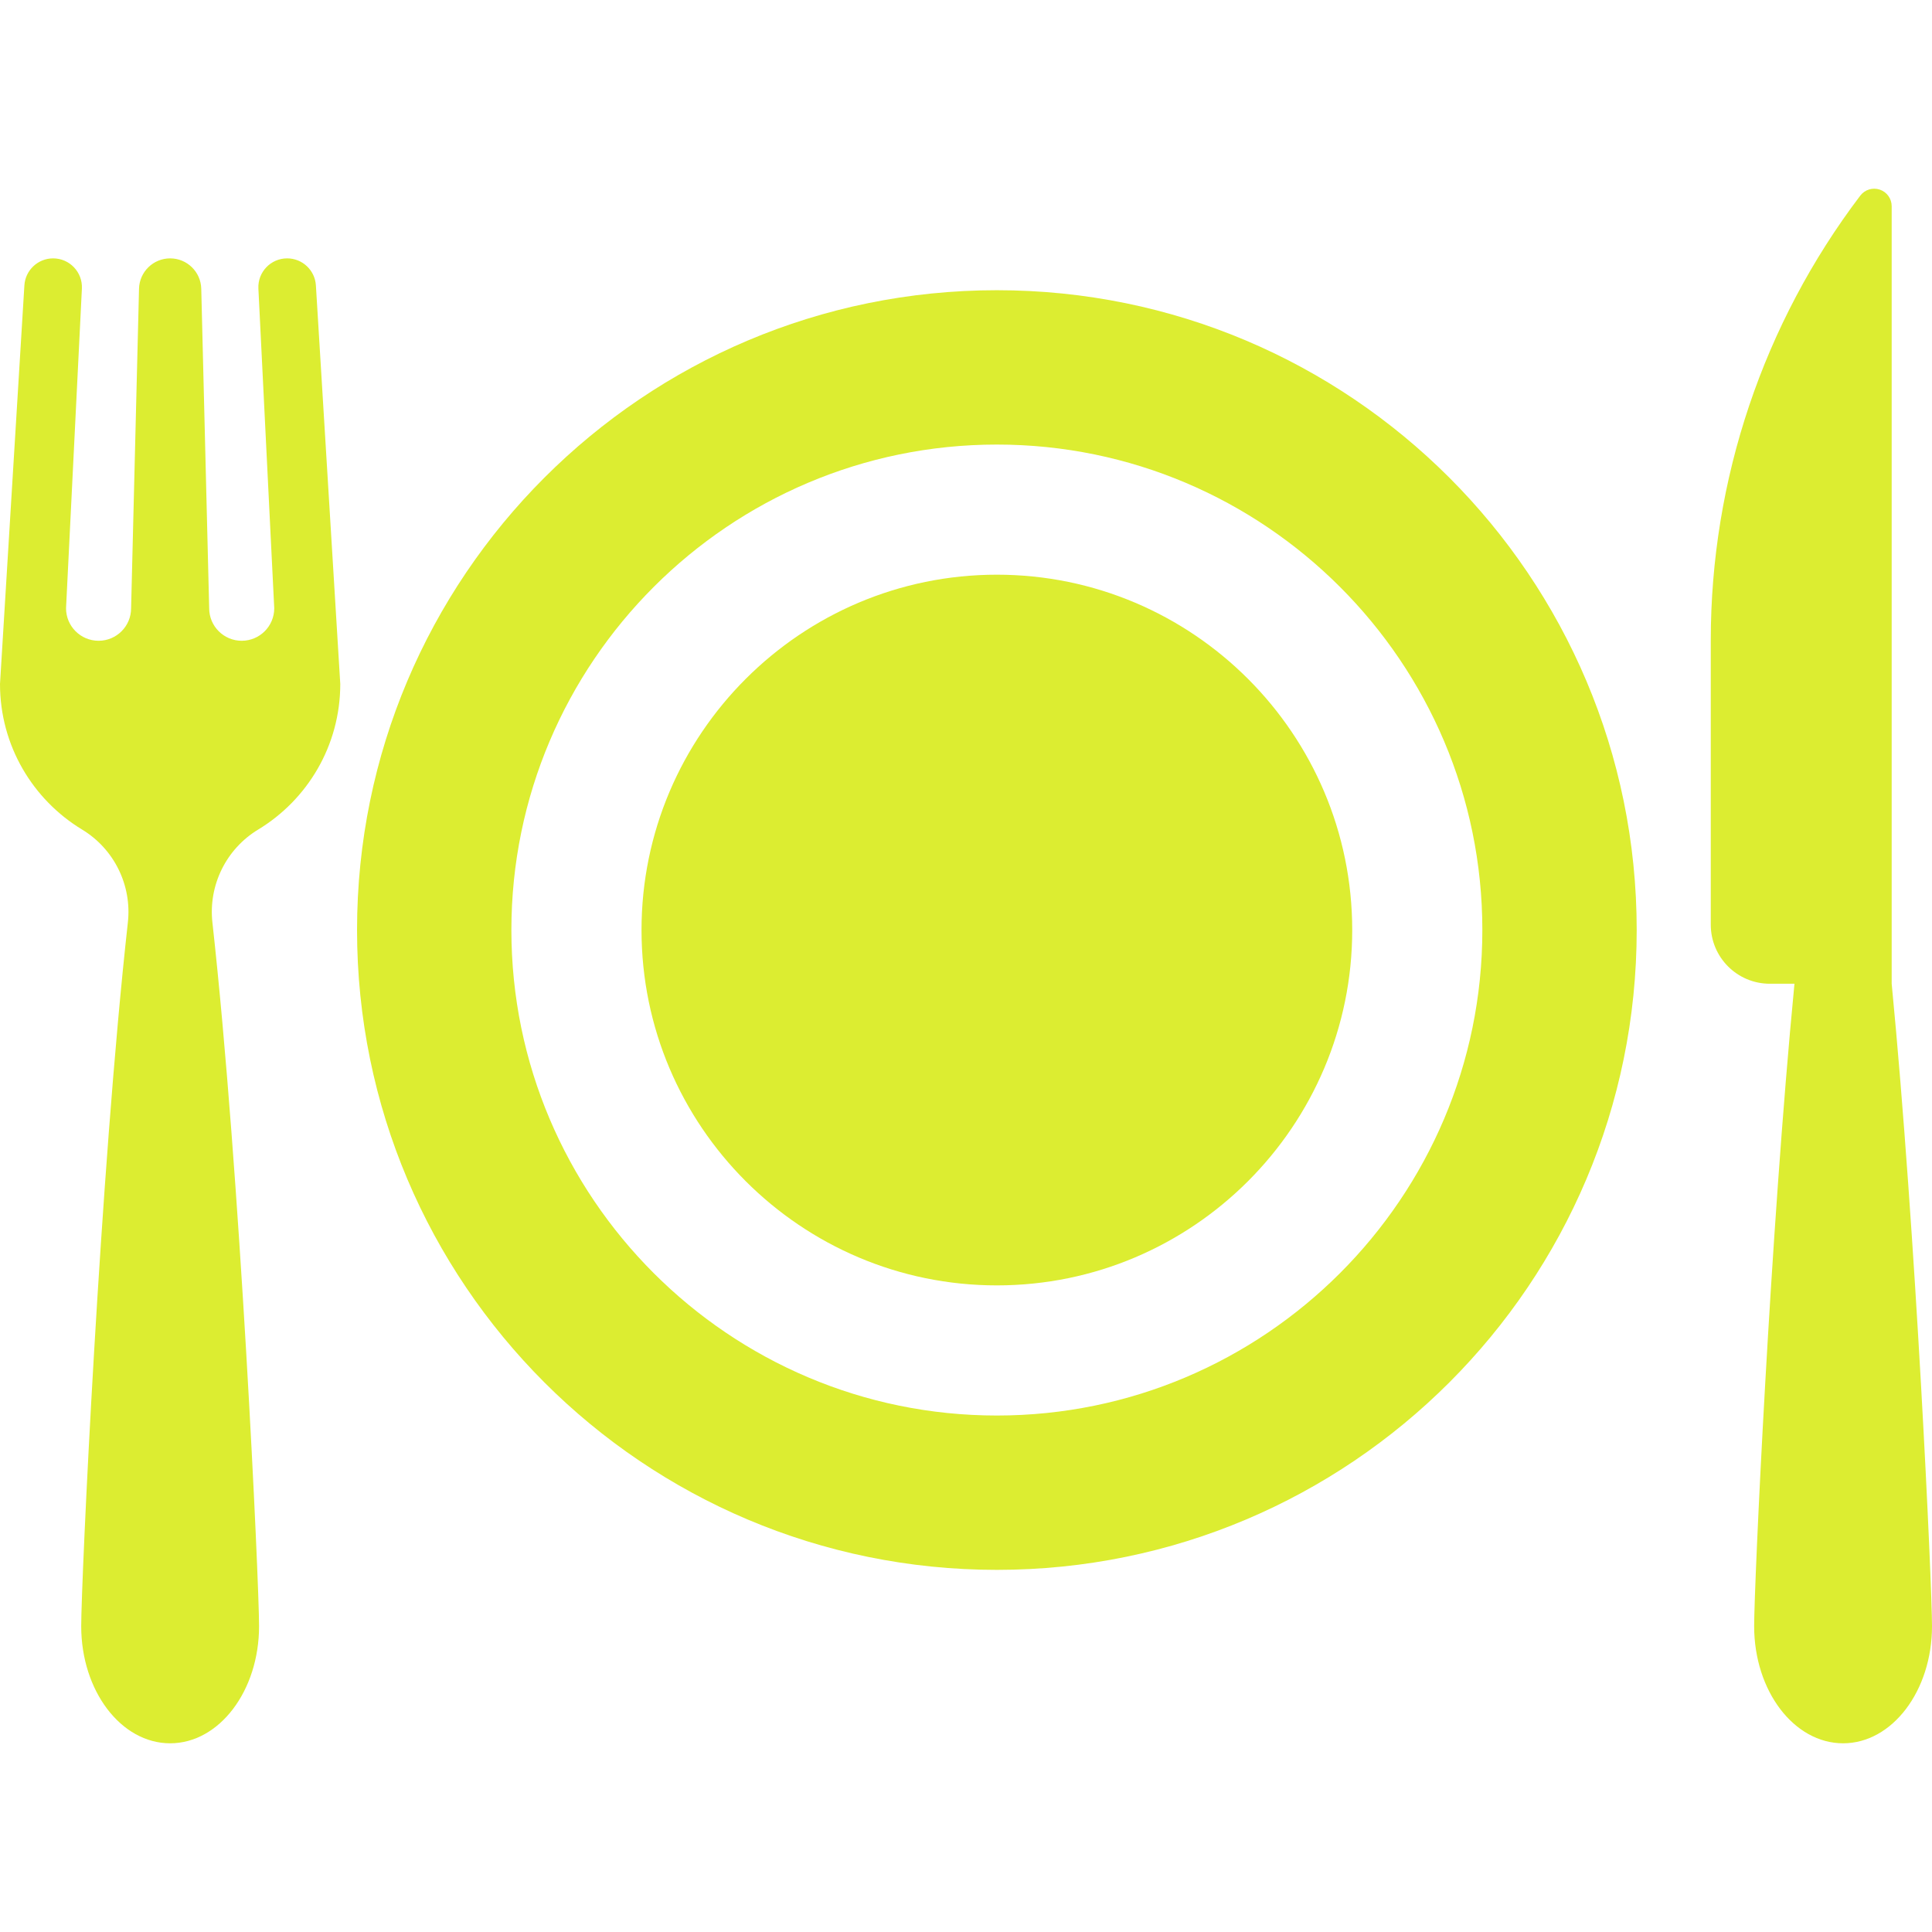
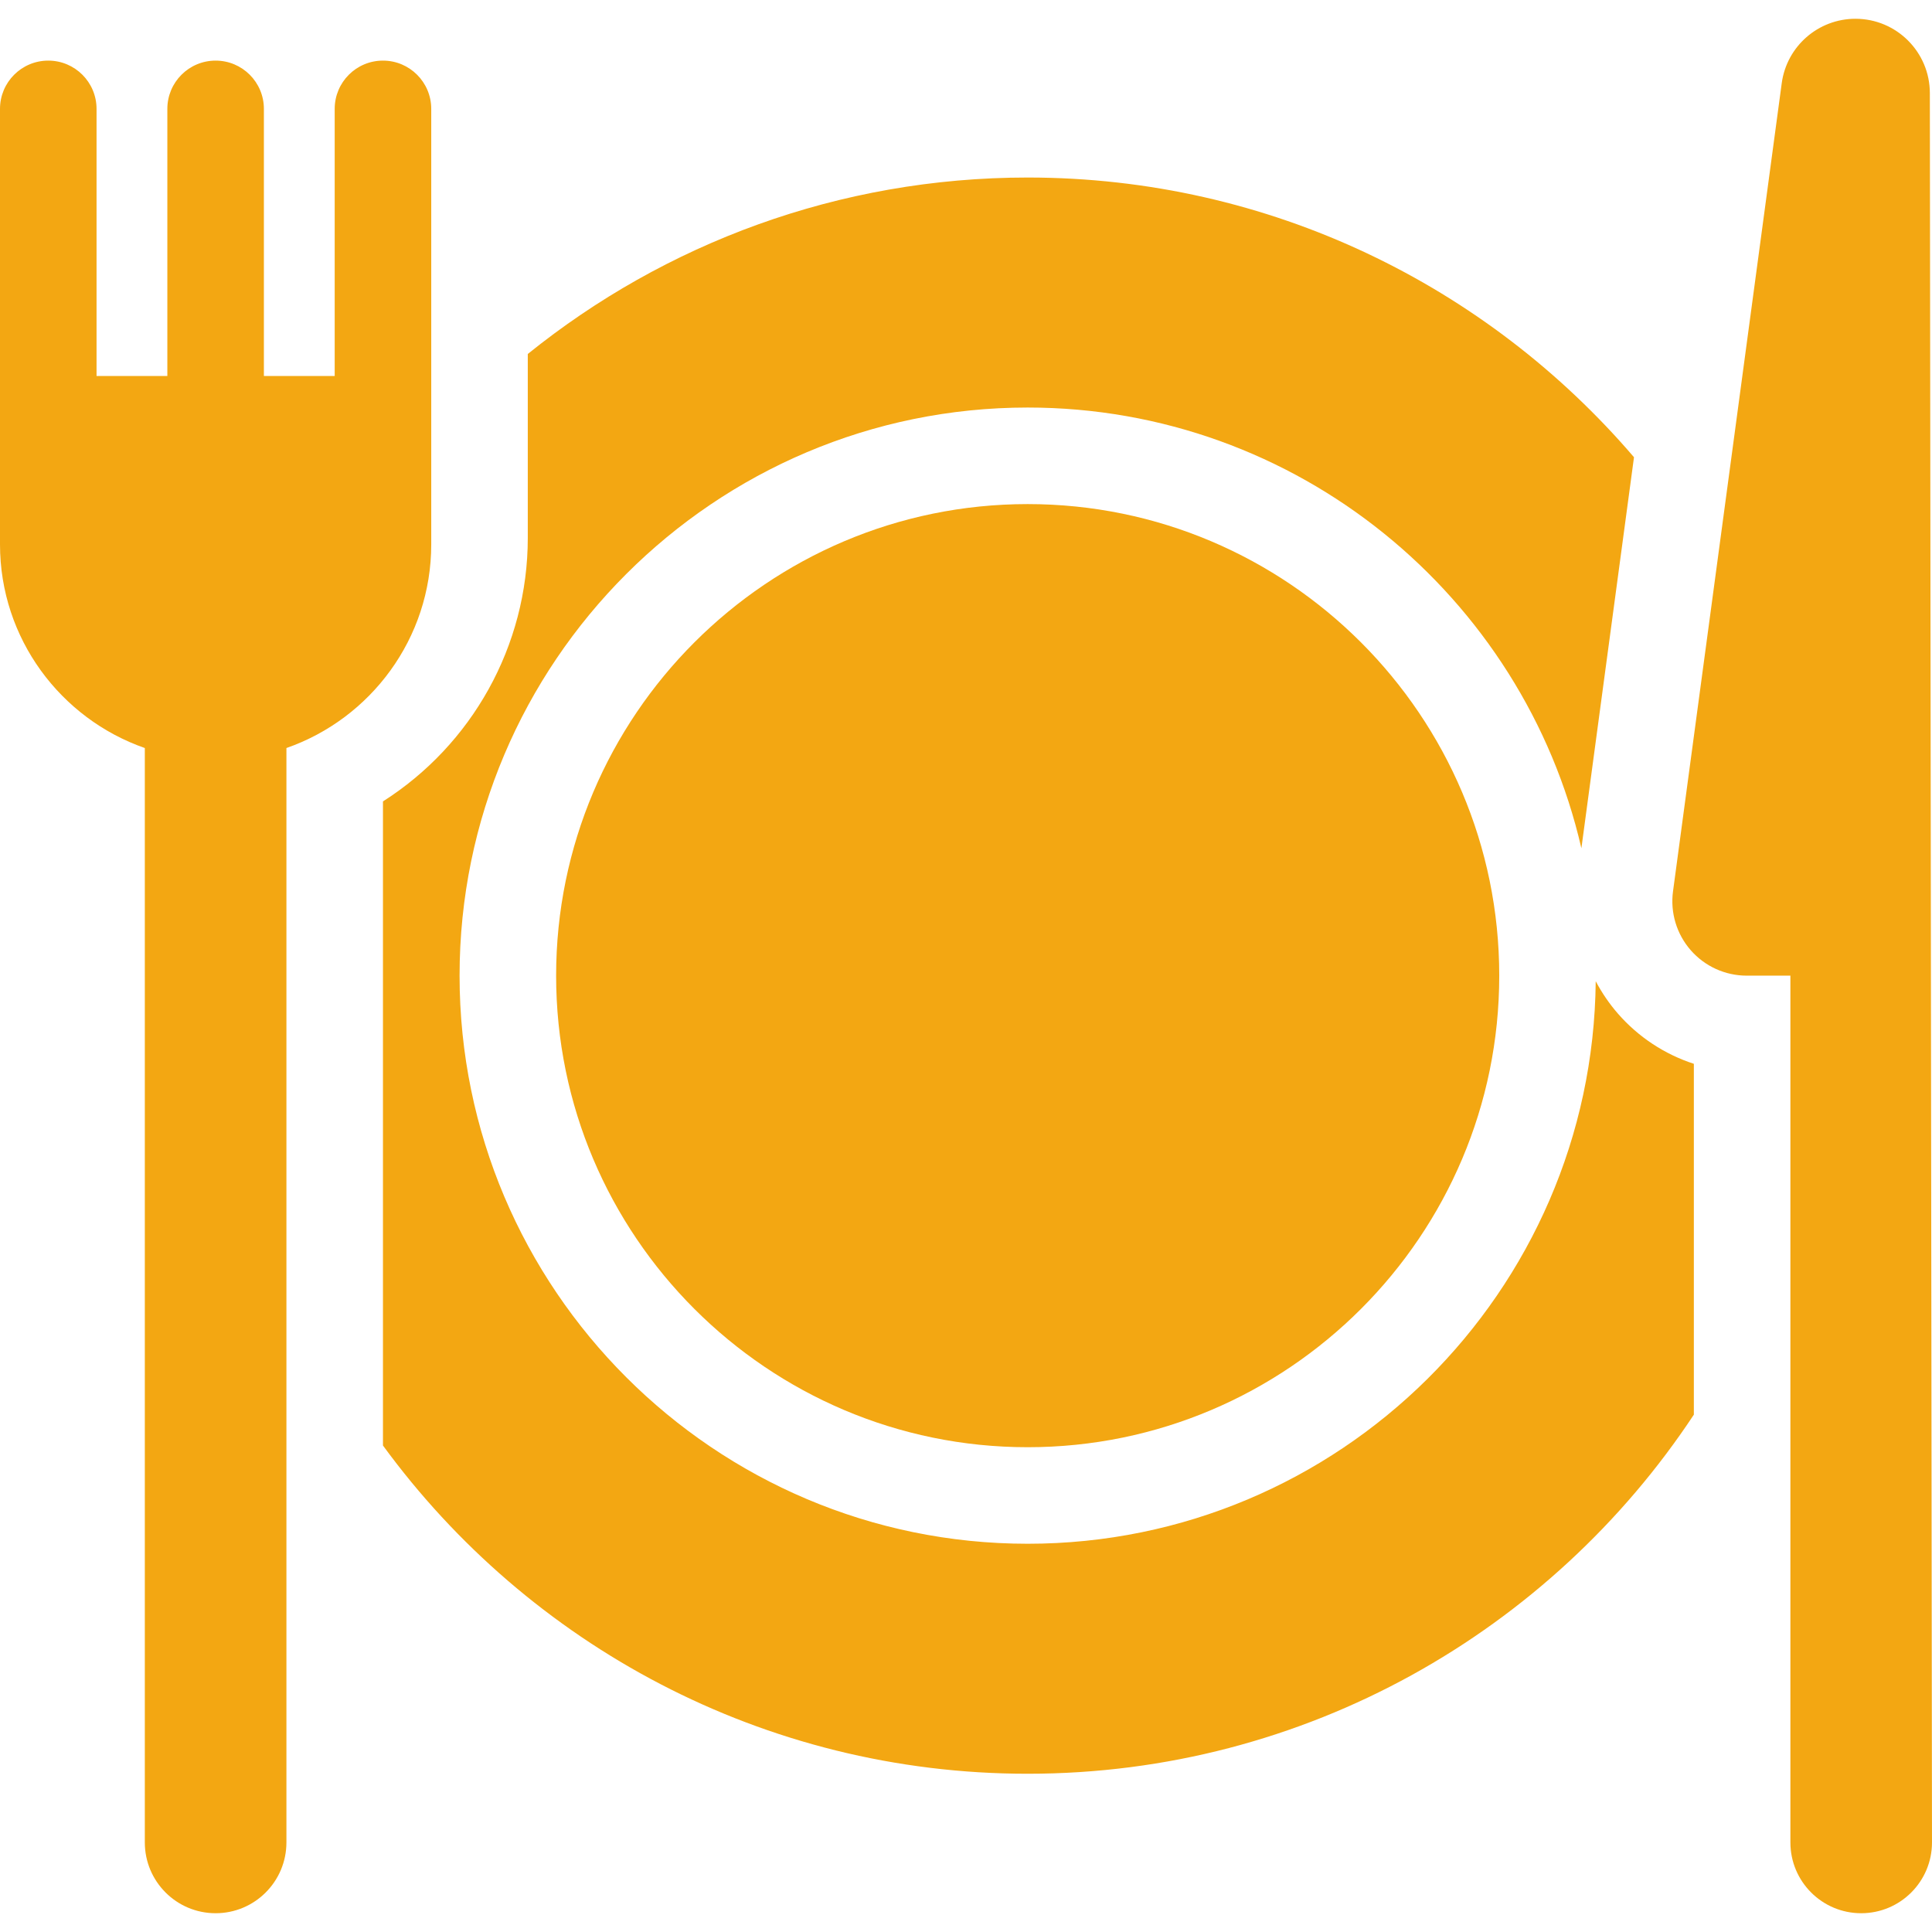
- <svg xmlns="http://www.w3.org/2000/svg" fill="#dced31" viewBox="0 0 512 512">
-   <path d="M264.181 76.909c-93.646 0-169.561 75.915-169.561 169.561s75.915 169.561 169.561 169.561 169.561-75.915 169.561-169.561S357.827 76.909 264.181 76.909zm-.001 298.22c-70.942 0-128.658-57.716-128.658-128.658s57.716-128.658 128.658-128.658 128.658 57.716 128.658 128.658-57.715 128.658-128.658 128.658z" />
-   <path d="M264.18 152.299c-51.926 0-94.171 42.245-94.171 94.171 0 51.926 42.245 94.171 94.171 94.171 51.926 0 94.171-42.245 94.171-94.171s-42.244-94.171-94.171-94.171zM501.315 260.687V54.64c0-1.988-1.269-3.755-3.155-4.39-1.884-.634-3.963.007-5.166 1.591-25.708 33.903-39.622 75.283-39.622 117.83v75.378c0 8.645 7.008 15.654 15.654 15.654h6.526c-6.433 66.443-10.684 159.37-10.684 170.251 0 17.142 10.551 31.038 23.566 31.038 13.015 0 23.566-13.897 23.566-31.038 0-10.882-4.251-103.824-10.685-170.267zM68.417 219.843c13.042-7.9 21.759-22.224 21.759-38.586l-6.46-105.621c-.247-4.026-3.584-7.165-7.618-7.165-4.363 0-7.839 3.655-7.622 8.01l4.201 84.709c0 4.762-3.861 8.621-8.621 8.621-4.761 0-8.621-3.861-8.621-8.621l-2.099-84.674c-.111-4.475-3.77-8.044-8.247-8.044s-8.135 3.57-8.247 8.044l-2.099 84.674c0 4.762-3.861 8.621-8.621 8.621-4.761 0-8.621-3.861-8.621-8.621l4.201-84.709c.216-4.357-3.262-8.01-7.622-8.01-4.034 0-7.371 3.139-7.617 7.165L0 181.258c0 16.362 8.716 30.685 21.759 38.586 8.488 5.141 13.22 14.753 12.126 24.617-7.363 66.358-12.363 174.693-12.363 186.494 0 17.142 10.551 31.038 23.566 31.038 13.015 0 23.566-13.897 23.566-31.038 0-11.801-5.001-120.136-12.363-186.494-1.095-9.859 3.642-19.479 12.126-24.618z" />
+ <svg xmlns="http://www.w3.org/2000/svg" fill="#f3a712" viewBox="0 0 300.167 300.167">
+   <path d="M251.39 157.505c-1.362-1.559-2.517-3.26-3.469-5.056-.468 48.27-39.875 87.398-88.254 87.398-48.669 0-88.265-39.596-88.265-88.265s39.596-88.265 88.265-88.265c41.868 0 77.02 29.304 86.027 68.477l7.993-59.42.18-1.336c-22.76-26.581-56.544-43.457-94.2-43.457-29.378 0-56.398 10.276-77.667 27.414v28.586c0 16.811-8.713 32.159-22.5 40.929v100.073c22.574 30.89 59.063 50.998 100.167 50.998 43.192 0 81.291-22.203 103.5-55.79V165.28a26.556 26.556 0 01-11.777-7.775z" />
+   <path d="M159.667 78.318c-40.398 0-73.265 32.866-73.265 73.265s32.866 73.265 73.265 73.265 73.265-32.866 73.265-73.265-32.867-73.265-73.265-73.265zM299.833 14.476c0-6.384-5.175-11.559-11.559-11.559-5.788 0-10.684 4.281-11.455 10.018l-16.89 125.549a11.557 11.557 0 0011.455 13.099h6.782V286.25c0 6.075 4.925 11 11 11s11-4.925 11-11l-.333-271.774zM67 16.917c0-4.143-3.357-7.5-7.5-7.5s-7.5 3.357-7.5 7.5v41.499H41V16.917c0-4.143-3.357-7.5-7.5-7.5s-7.5 3.357-7.5 7.5v41.499H15V16.917c0-4.143-3.357-7.5-7.5-7.5S0 12.774 0 16.917v67.666c0 14.619 9.417 27.073 22.5 31.636V286.25c0 6.075 4.925 11 11 11s11-4.925 11-11V116.219C57.583 111.656 67 99.202 67 84.583V16.917z" />
</svg>
